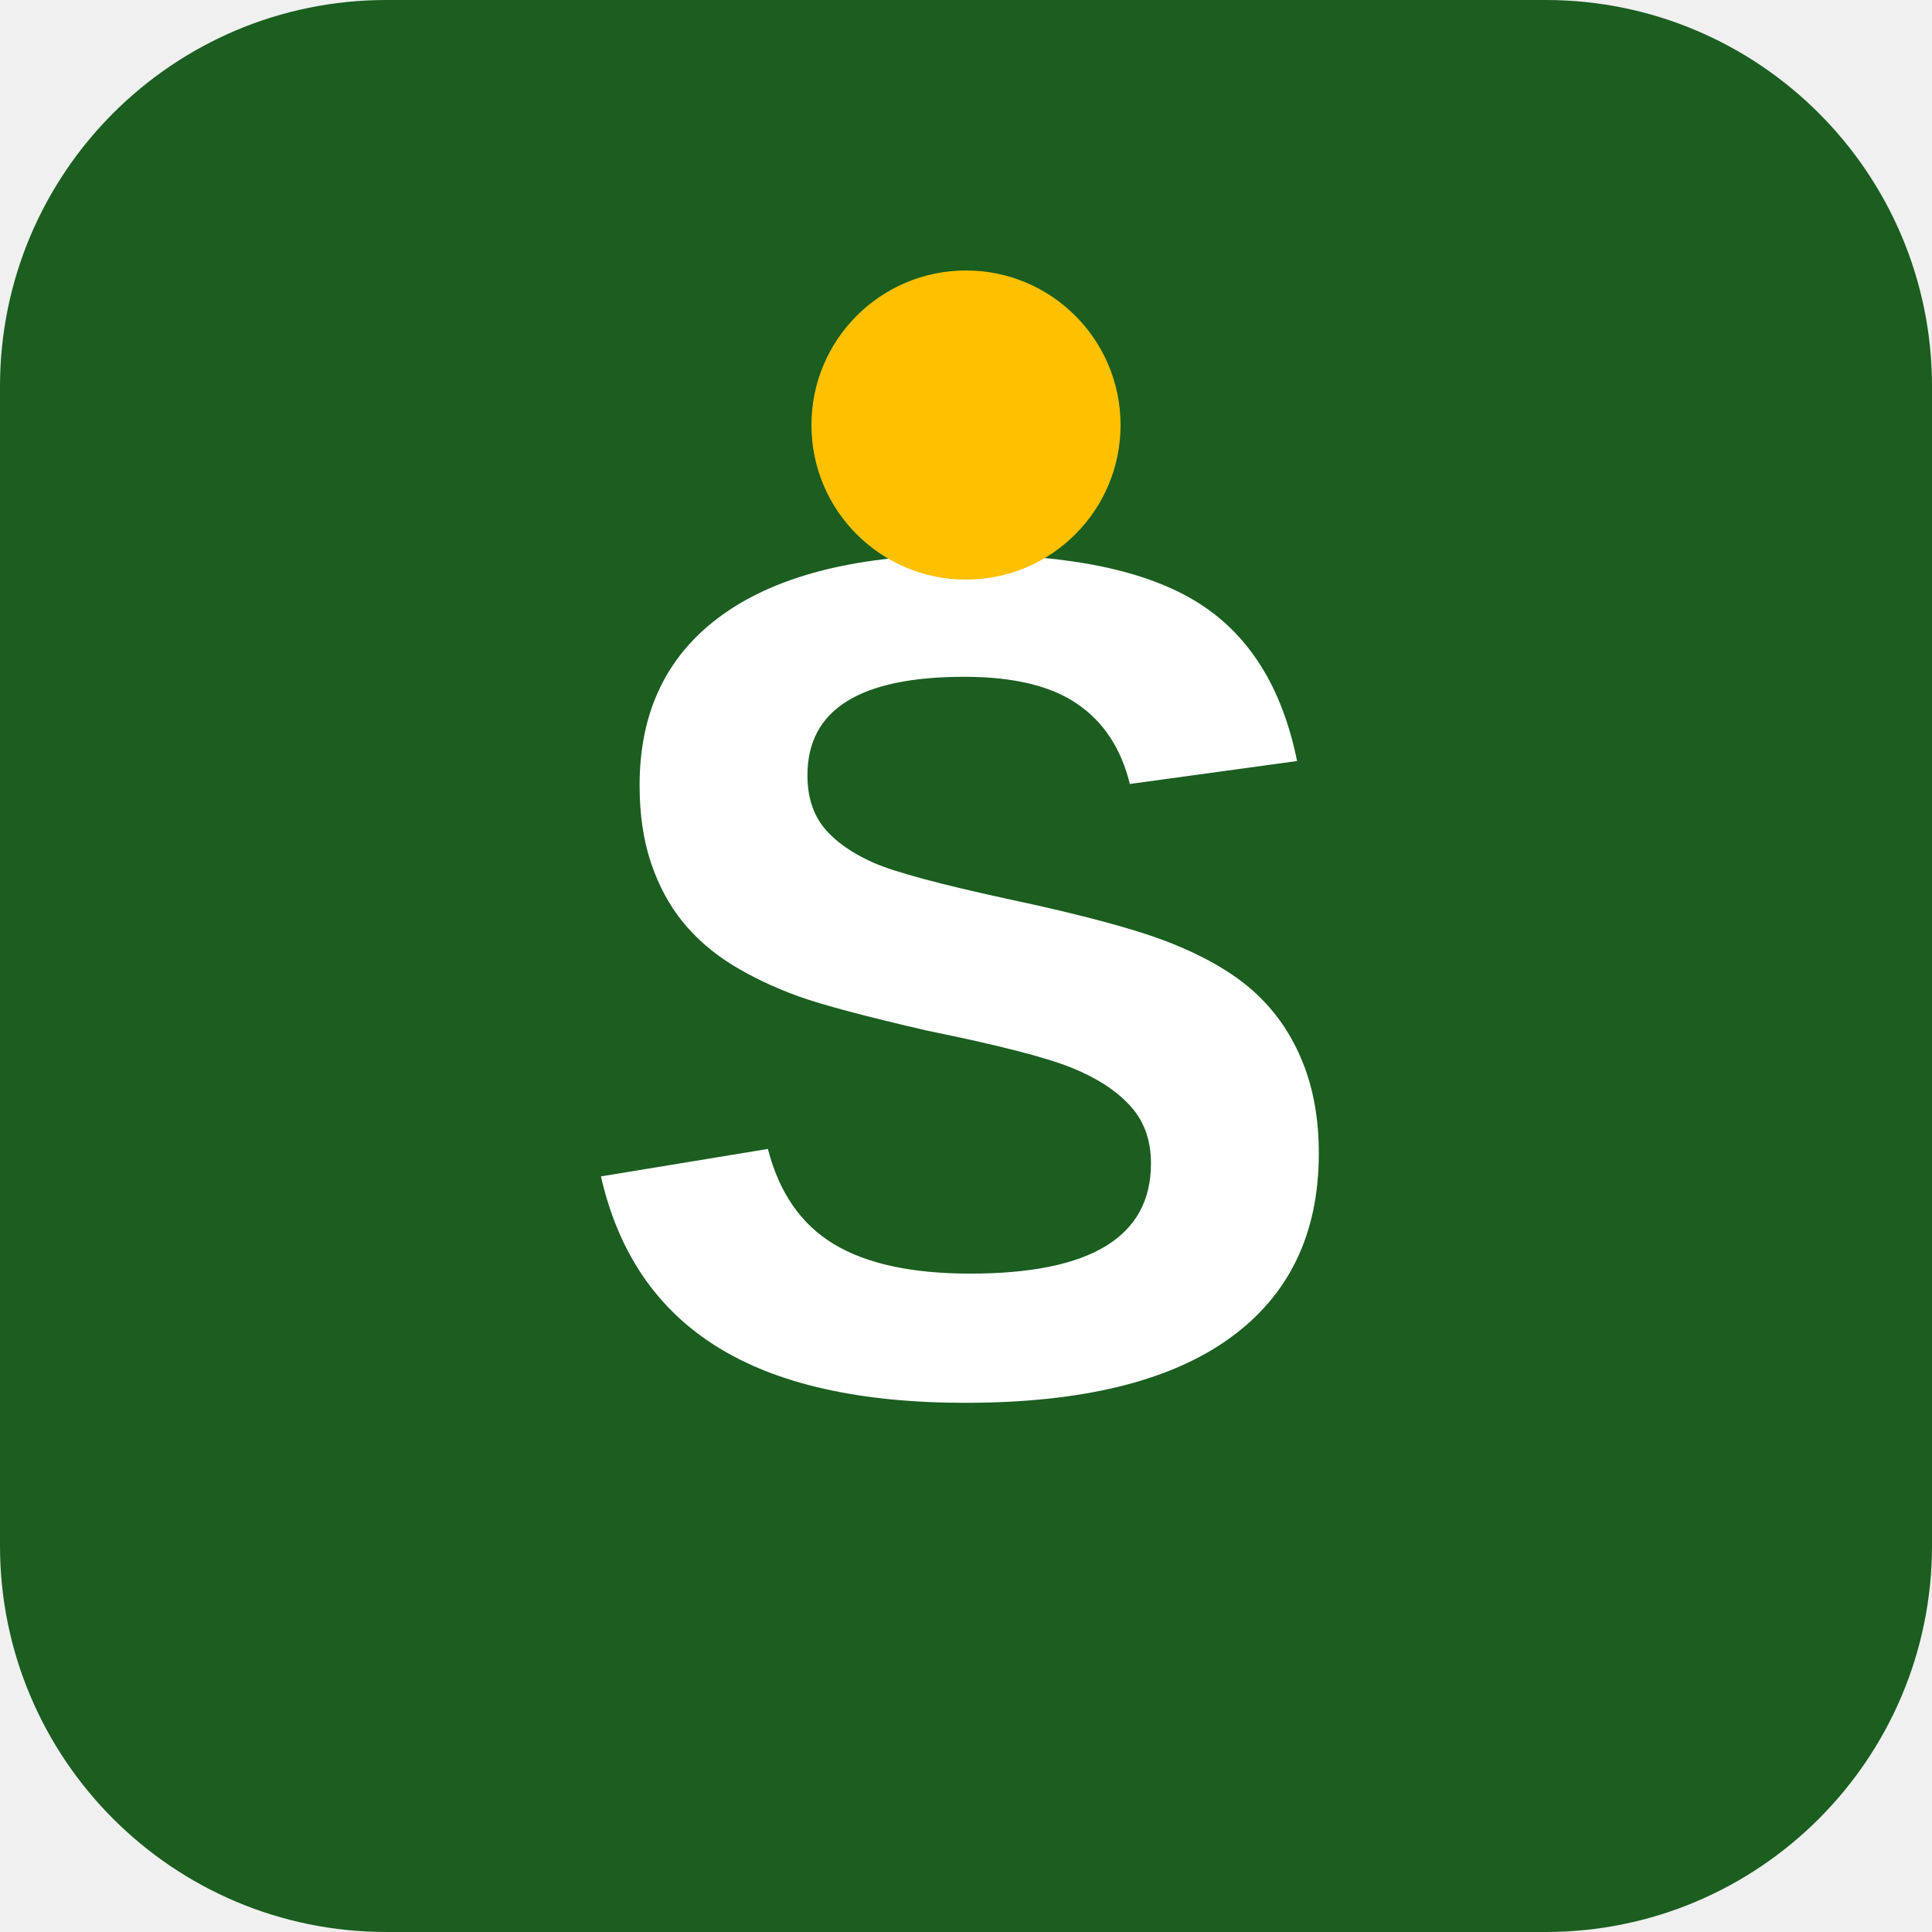
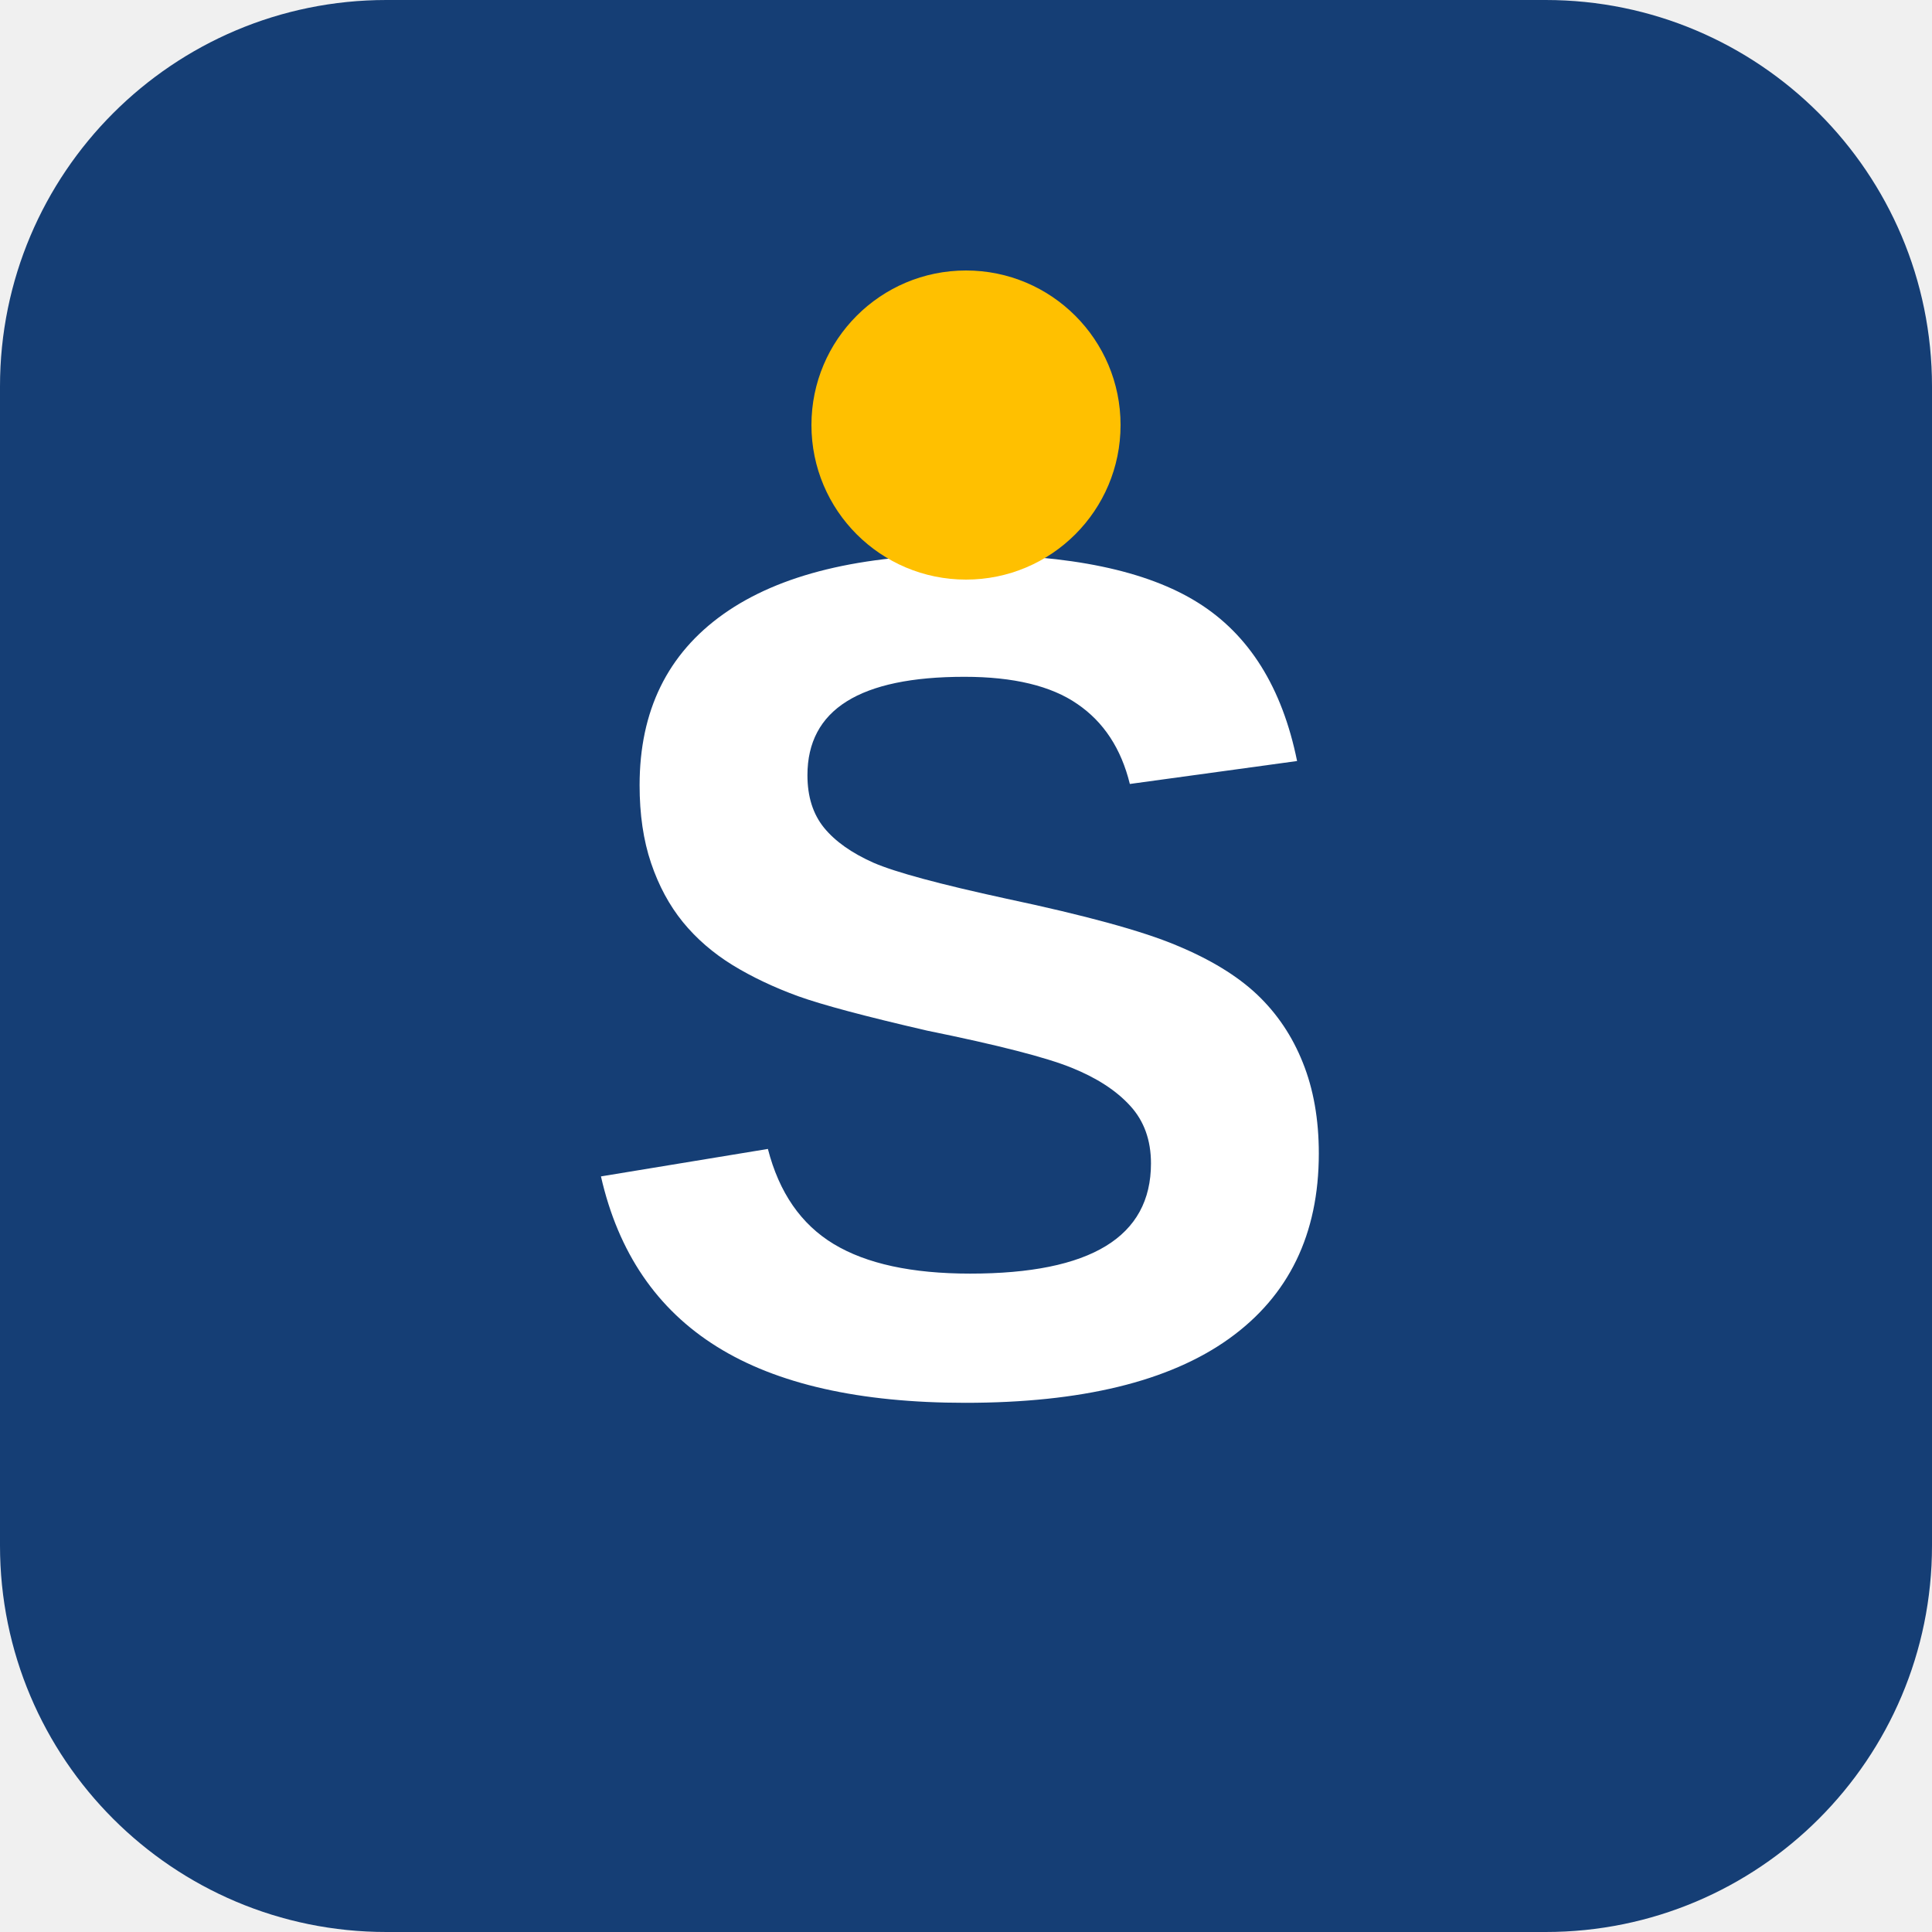
<svg xmlns="http://www.w3.org/2000/svg" viewBox="0 0 100 100">
-   <rect width="100" height="100" rx="20" fill="#1b5e20" />
+   <rect width="100" height="100" rx="20" fill="#153e75" />
  <text x="50" y="72" font-size="62" font-family="Arial,sans-serif" font-weight="bold" fill="#fff" text-anchor="middle">S</text>
  <circle cx="50" cy="22" r="8" fill="#ffc000" />
</svg>
